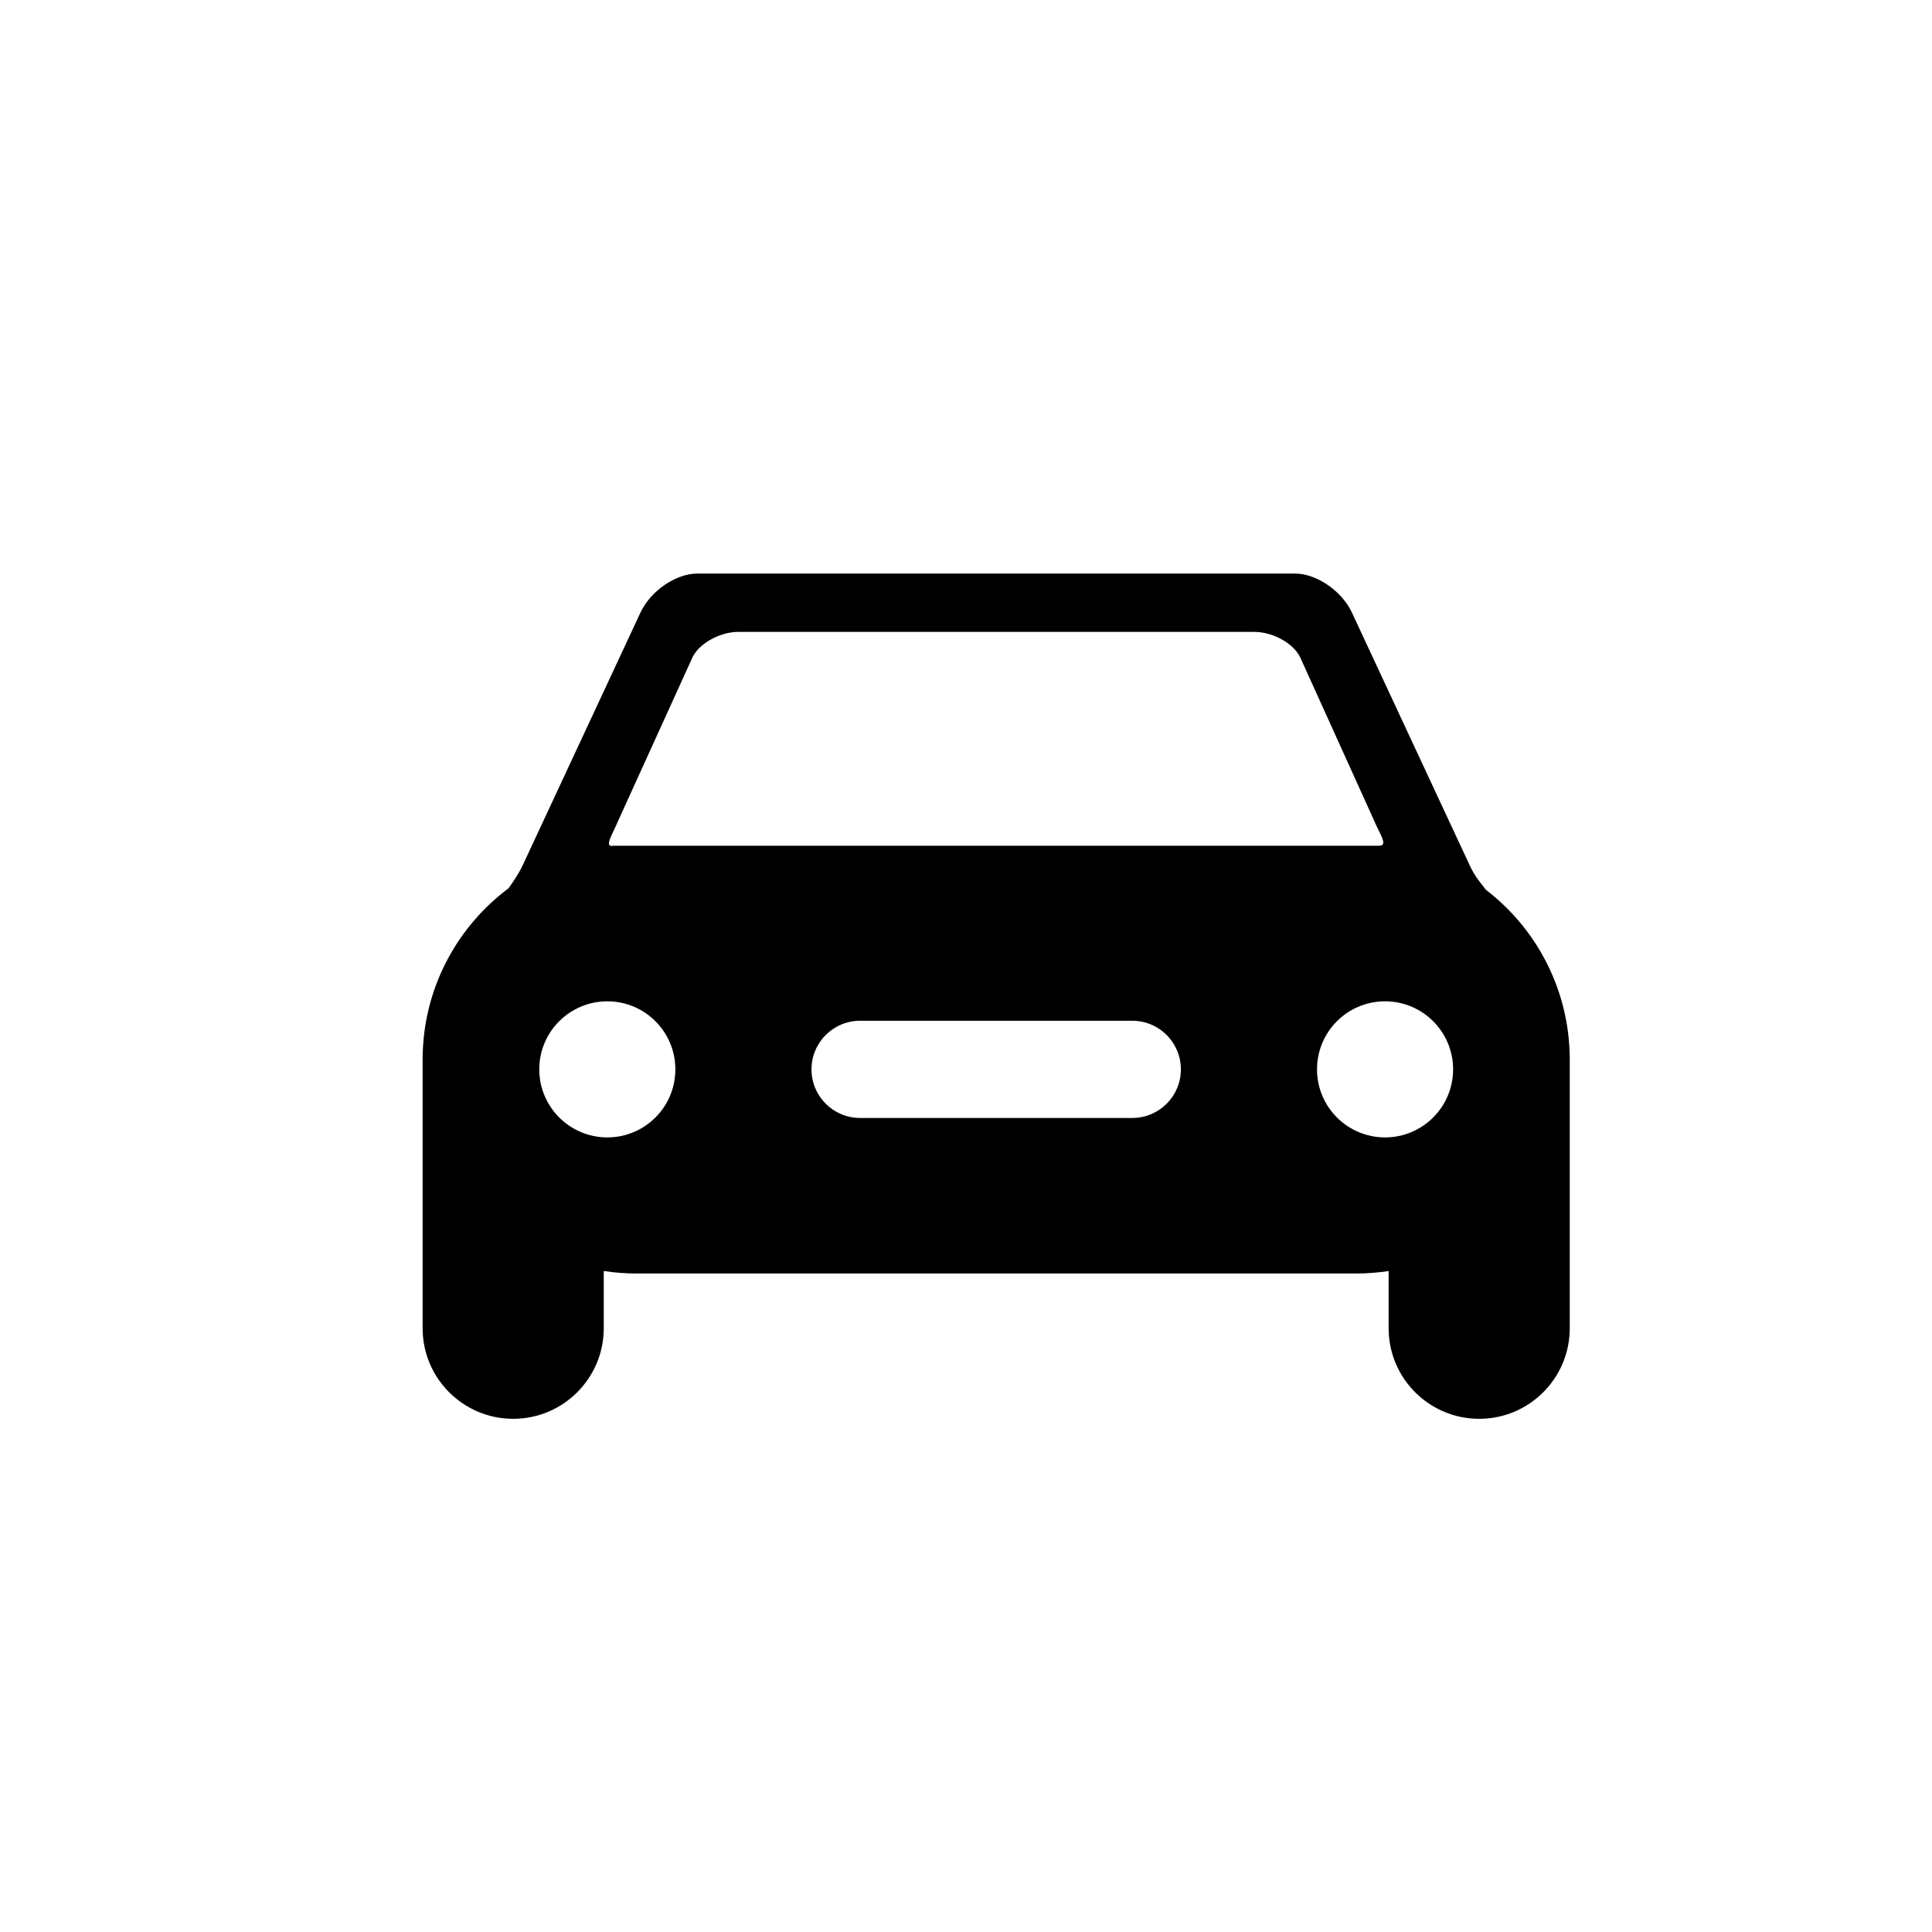
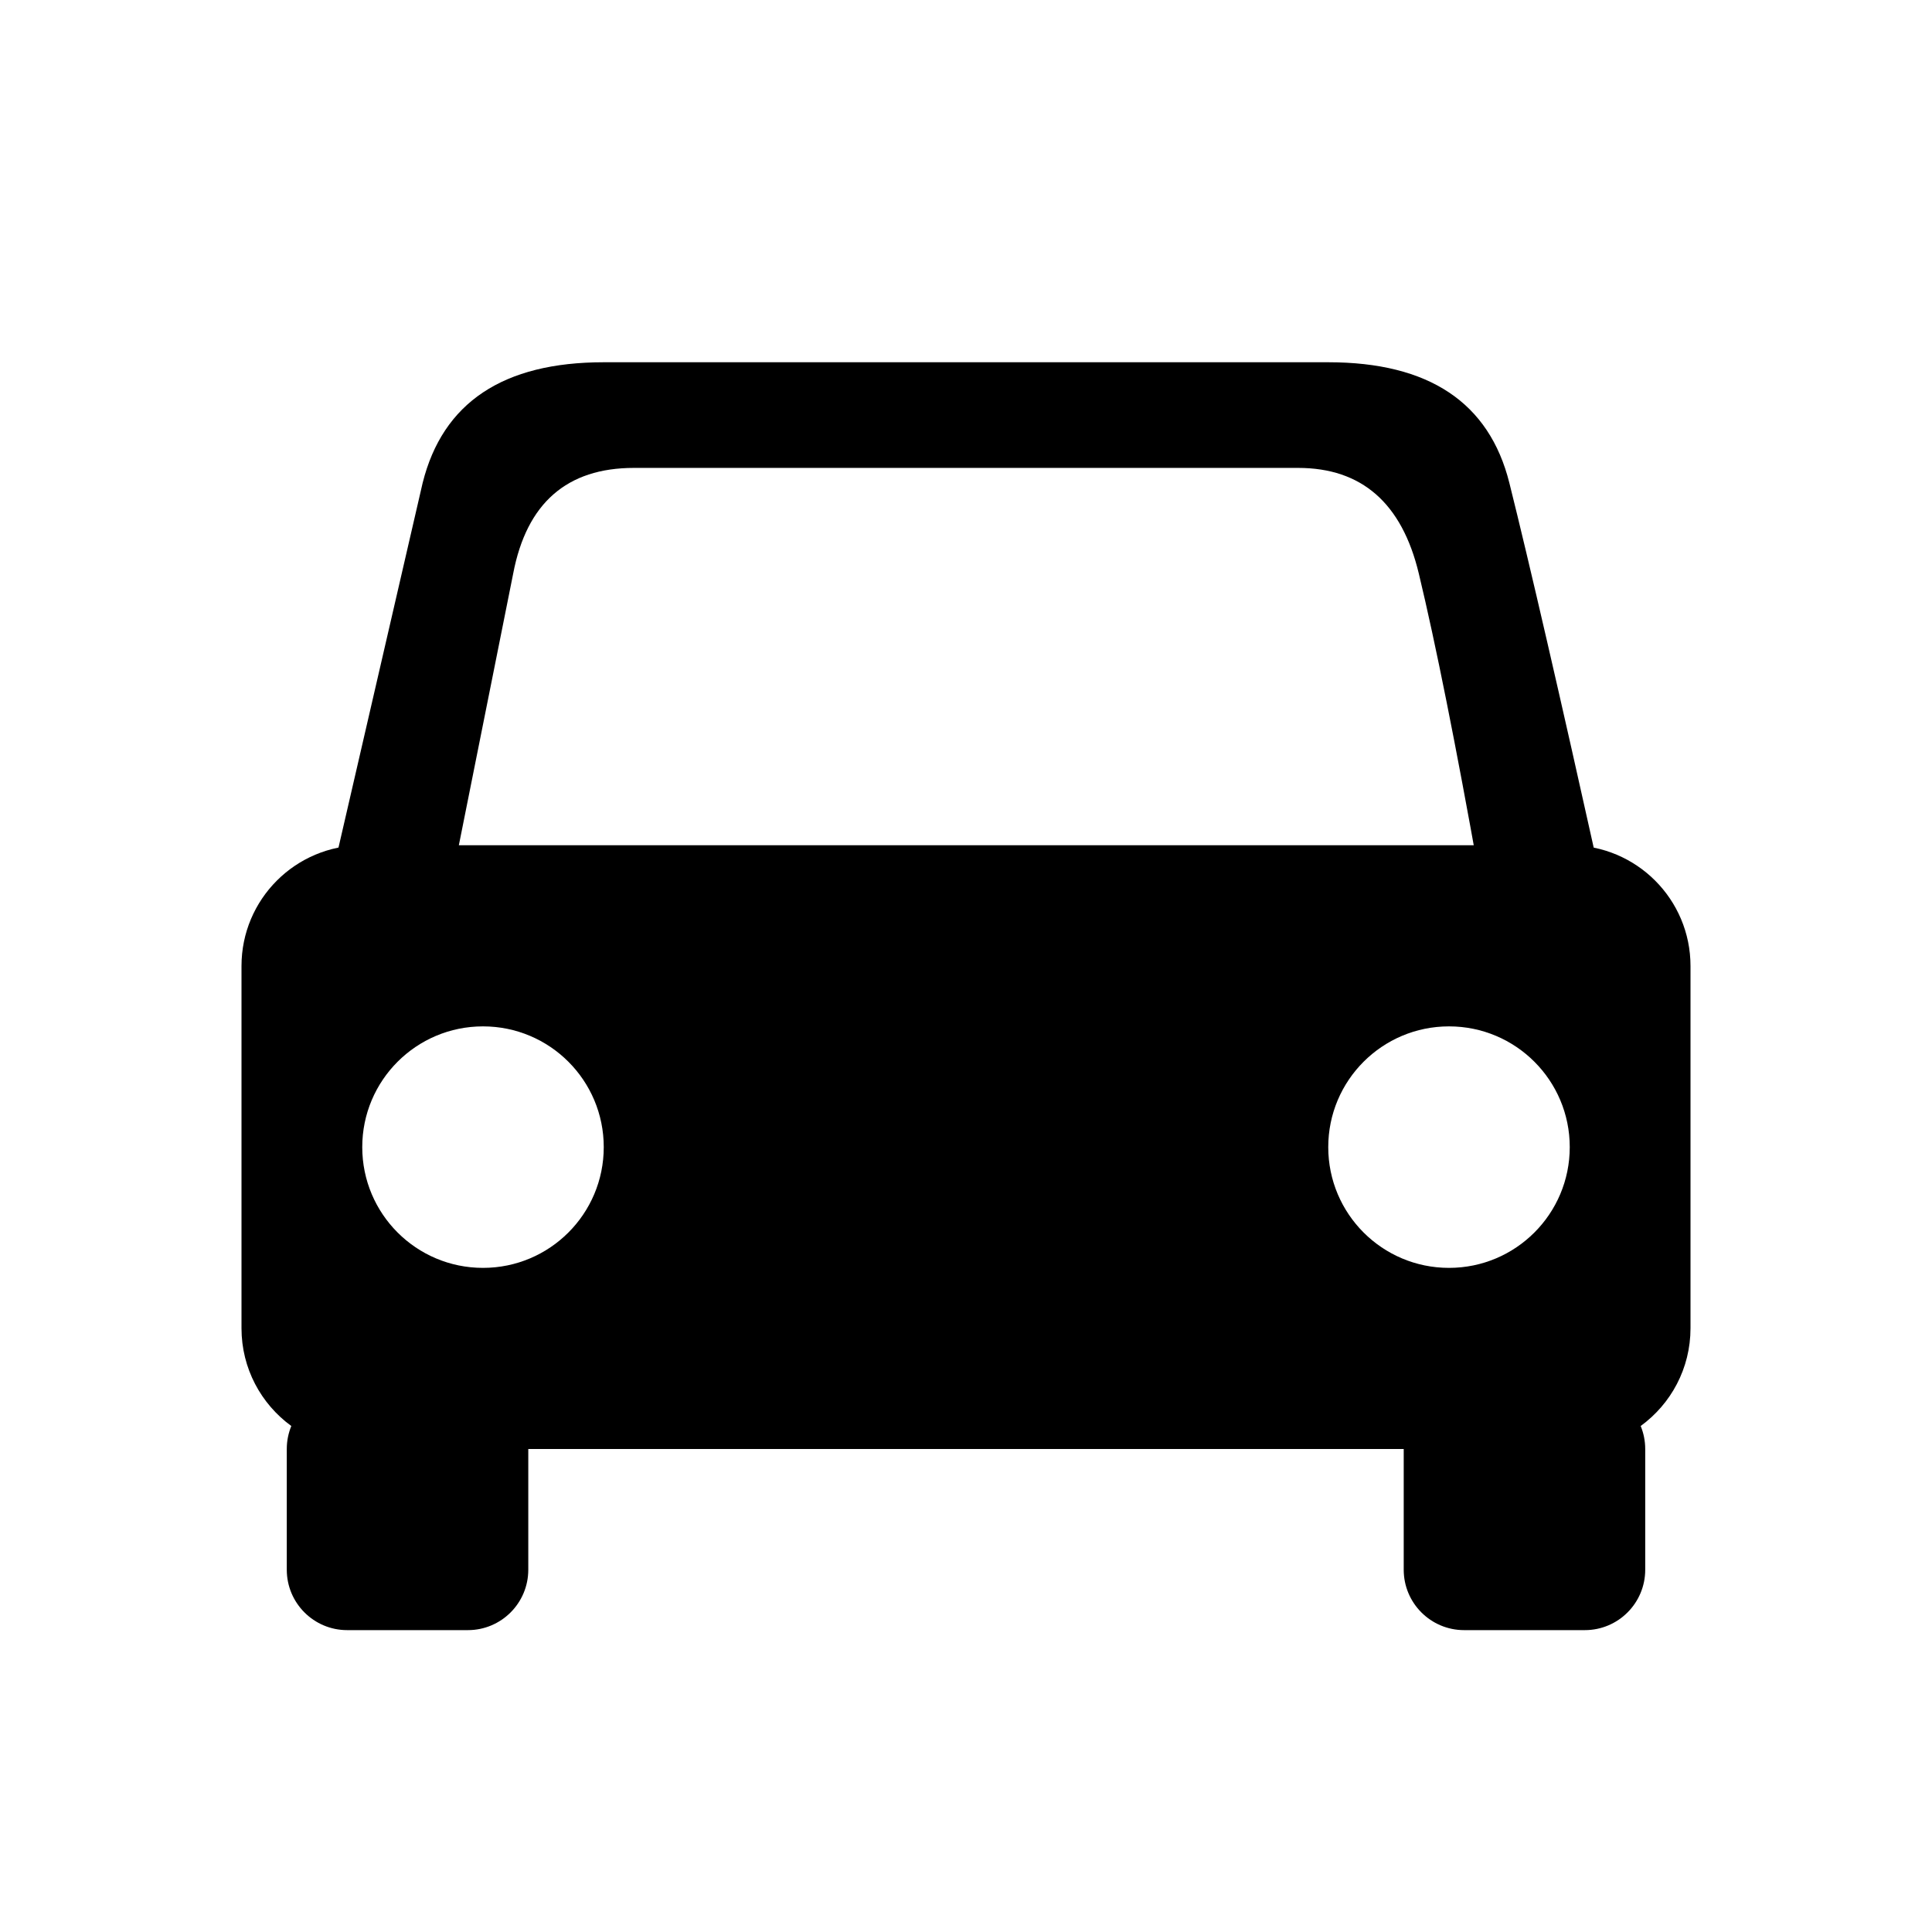
<svg xmlns="http://www.w3.org/2000/svg" viewBox="0 0 32 32">
-   <path transform="translate(7.0, 9.0)" d="M17.613,5.739 C18.42,6.359 18.953,7.319 18.997,8.406 C18.999,8.437 19,8.468 19,8.5 L19,13 C19,13.828 18.328,14.5 17.5,14.5 C16.672,14.5 16,13.828 16,13 L16,12.052 C15.823,12.079 15.642,12.093 15.458,12.093 L3.542,12.093 C3.358,12.093 3.177,12.079 3,12.052 L3,13 C3,13.828 2.328,14.5 1.5,14.5 C0.672,14.5 0,13.828 0,13 L0,8.5 C0,8.468 0.001,8.437 0.003,8.406 C0.047,7.303 0.596,6.331 1.424,5.712 C1.503,5.601 1.594,5.466 1.658,5.331 L3.609,1.144 C3.775,0.788 4.195,0.5 4.548,0.5 L14.452,0.5 C14.805,0.5 15.225,0.788 15.391,1.144 L17.342,5.331 C17.44,5.541 17.541,5.641 17.613,5.739 Z M7.246,7.907 C6.801,7.907 6.441,8.267 6.441,8.712 C6.441,9.157 6.801,9.517 7.246,9.517 L11.754,9.517 C12.199,9.517 12.559,9.157 12.559,8.712 C12.559,8.267 12.199,7.907 11.754,7.907 L7.246,7.907 Z M3.059,9.839 C3.682,9.839 4.186,9.334 4.186,8.712 C4.186,8.089 3.682,7.585 3.059,7.585 C2.437,7.585 1.932,8.089 1.932,8.712 C1.932,9.334 2.437,9.839 3.059,9.839 Z M15.941,9.839 C16.563,9.839 17.068,9.334 17.068,8.712 C17.068,8.089 16.563,7.585 15.941,7.585 C15.318,7.585 14.814,8.089 14.814,8.712 C14.814,9.334 15.318,9.839 15.941,9.839 Z M5.231,1.466 C4.927,1.466 4.586,1.653 4.472,1.883 L3.24,4.592 C3.145,4.822 2.994,5.041 3.16,5.008 L15.84,5.008 C16,5.008 15.855,4.822 15.76,4.592 L14.533,1.883 C14.42,1.653 14.08,1.466 13.775,1.466 L5.231,1.466 Z" id="Shape" />
+   <path d="M23.25,24 L8.75,24 L8.75,26 C8.75,26.552 8.302,27 7.75,27 L5.75,27 C5.198,27 4.75,26.552 4.75,26 L4.75,24 C4.75,23.865 4.777,23.736 4.825,23.619 C4.325,23.255 4,22.666 4,22 L4,16 C4,14.895 4.895,14 6,14 L26,14 C27.105,14 28,14.895 28,16 L28,22 C28,22.666 27.675,23.255 27.175,23.619 C27.223,23.736 27.25,23.865 27.25,24 L27.25,26 C27.25,26.552 26.802,27 26.25,27 L24.25,27 C23.698,27 23.25,26.552 23.25,26 L23.25,24 Z M8,21 C9.105,21 10,20.105 10,19 C10,17.895 9.105,17 8,17 C6.895,17 6,17.895 6,19 C6,20.105 6.895,21 8,21 Z M24,21 C25.105,21 26,20.105 26,19 C26,17.895 25.105,17 24,17 C22.895,17 22,17.895 22,19 C22,20.105 22.895,21 24,21 Z" />
+   <path d="M24.5,14.5 C24.113,12.333 23.78,10.667 23.5,9.5 C23.22,8.333 22.554,7.75 21.5,7.75 C15.277,7.75 11.61,7.75 10.5,7.75 C9.39,7.75 8.723,8.333 8.5,9.5 L7.5,14.5 L5.5,14.5 L7,8 C7.333,6.667 8.333,6 10,6 C11.667,6 15.667,6 22,6 C23.667,6 24.667,6.667 25,8 C25.333,9.333 25.833,11.5 26.5,14.5 L24.5,14.5 Z" />
</svg>
